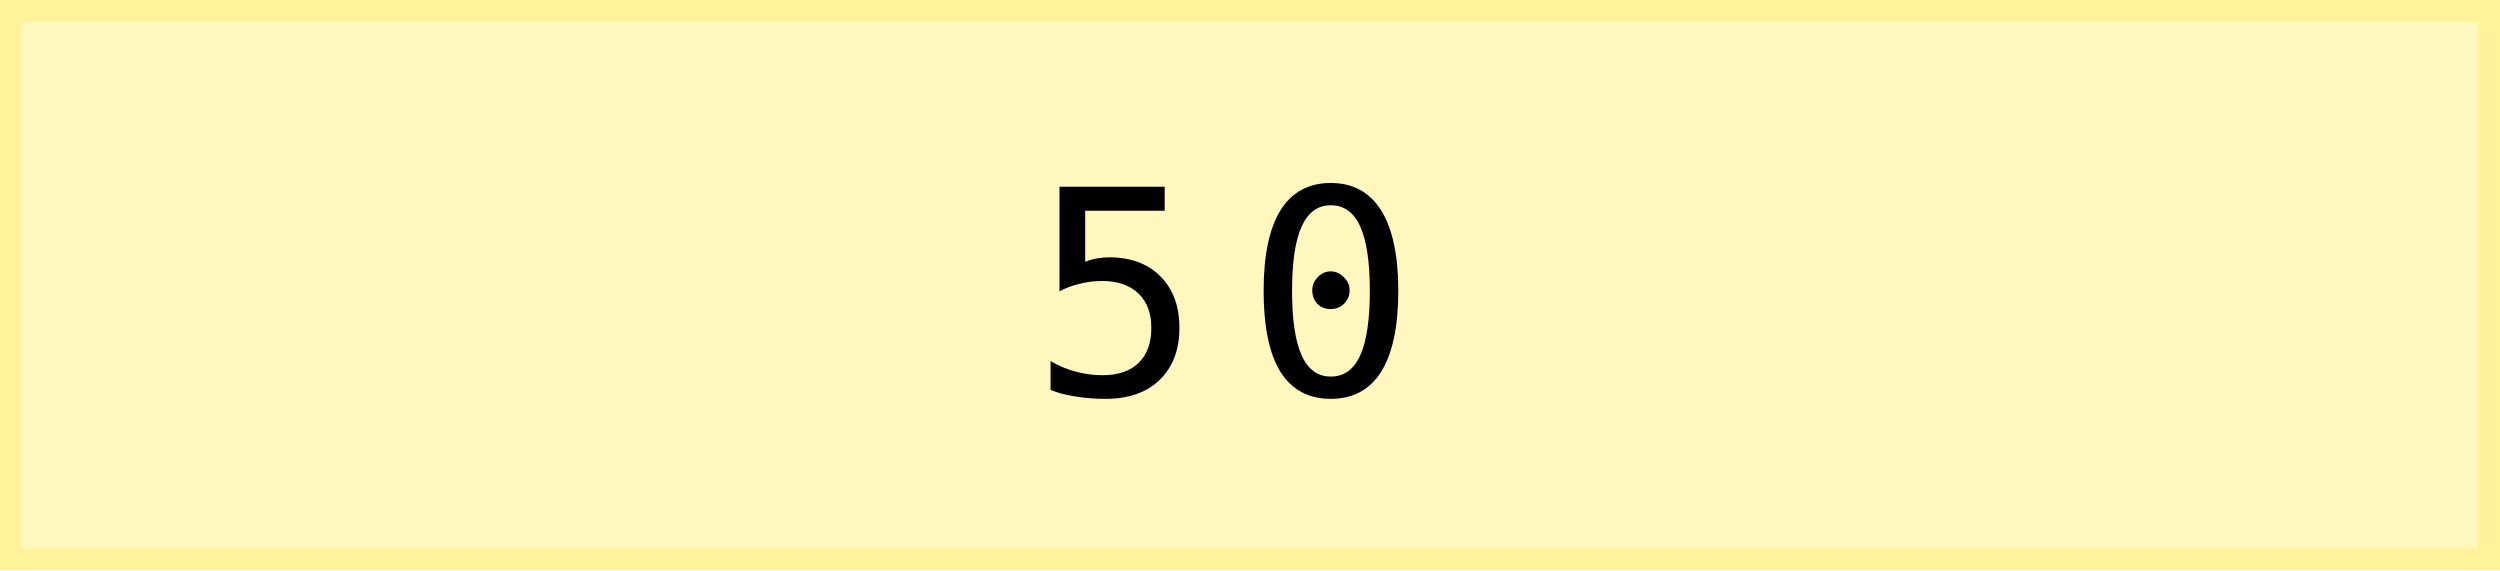
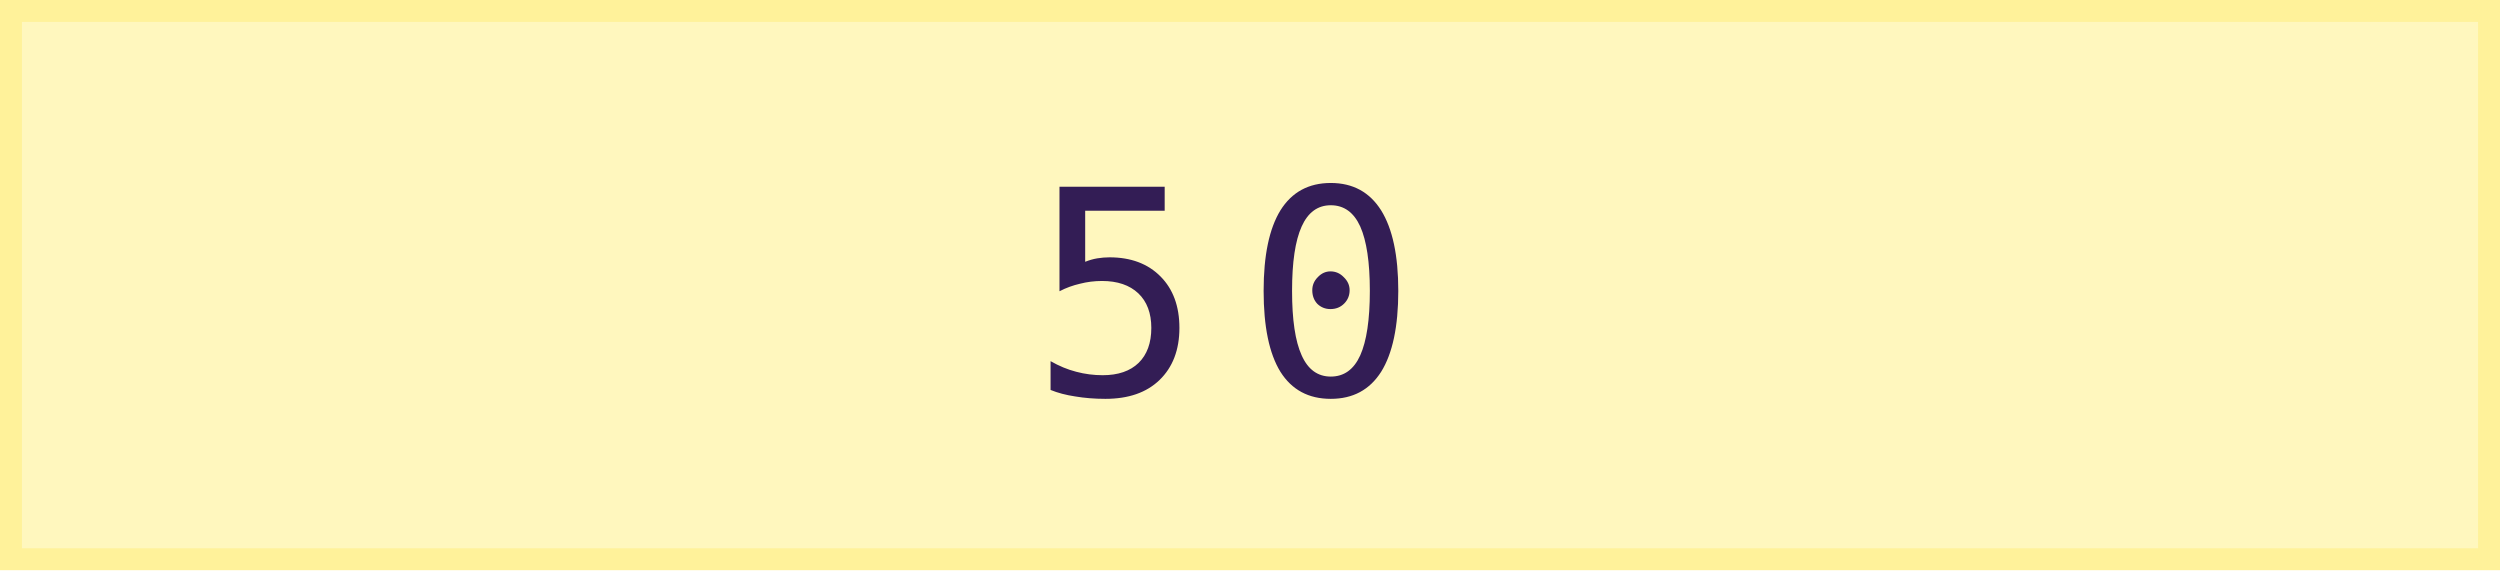
<svg xmlns="http://www.w3.org/2000/svg" width="114px" height="26px" viewBox="0 0 114 26" version="1.1">
  <defs />
  <g id="Page-1" stroke="none" stroke-width="1" fill="none" fill-rule="evenodd">
    <g id="iPhone-8" transform="translate(-117, -525)">
      <g id="Group-23-Copy-3" transform="translate(117, 525)">
        <path d="M0.5,0.5 L0.5,25.5 L113.5,25.5 L113.5,0.5 C79.611,0.5 79.501,0.5 57,0.5 C34.499,0.5 34.389,0.5 0.5,0.5 Z" id="Rectangle-7-Copy-6" stroke="#FFF29A" fill-opacity="0.647" fill="#FFF29A" />
-         <text id="50" font-family="AndaleMono, Andale Mono" font-size="13" font-weight="normal" letter-spacing="1.95" fill="#000000">
+         <text id="50" font-family="AndaleMono, Andale Mono" font-size="13" font-weight="normal" letter-spacing="1.95" fill="#331D55">
          <tspan x="47" y="18">50</tspan>
        </text>
      </g>
    </g>
  </g>
</svg>
